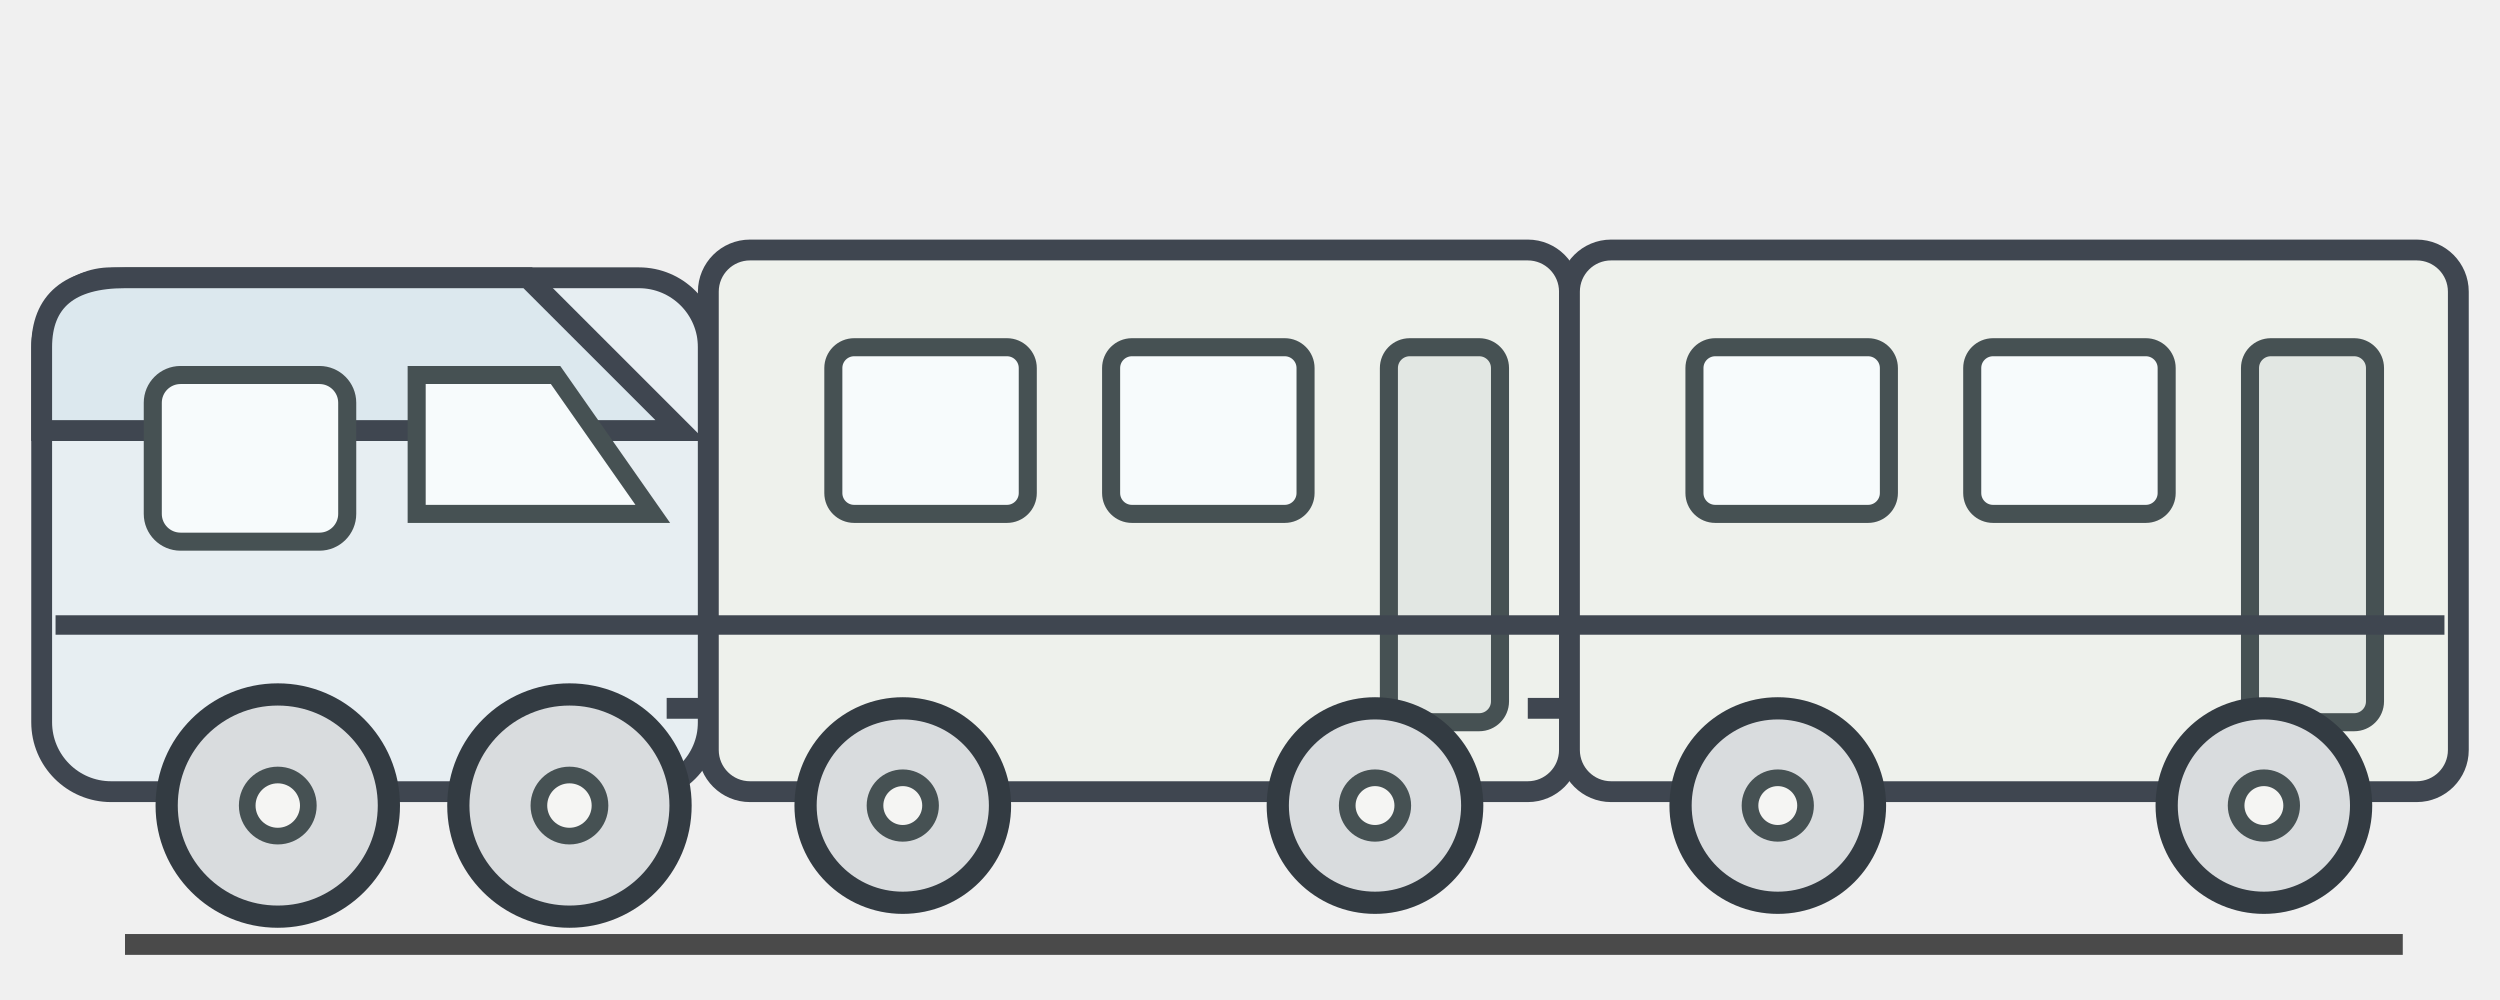
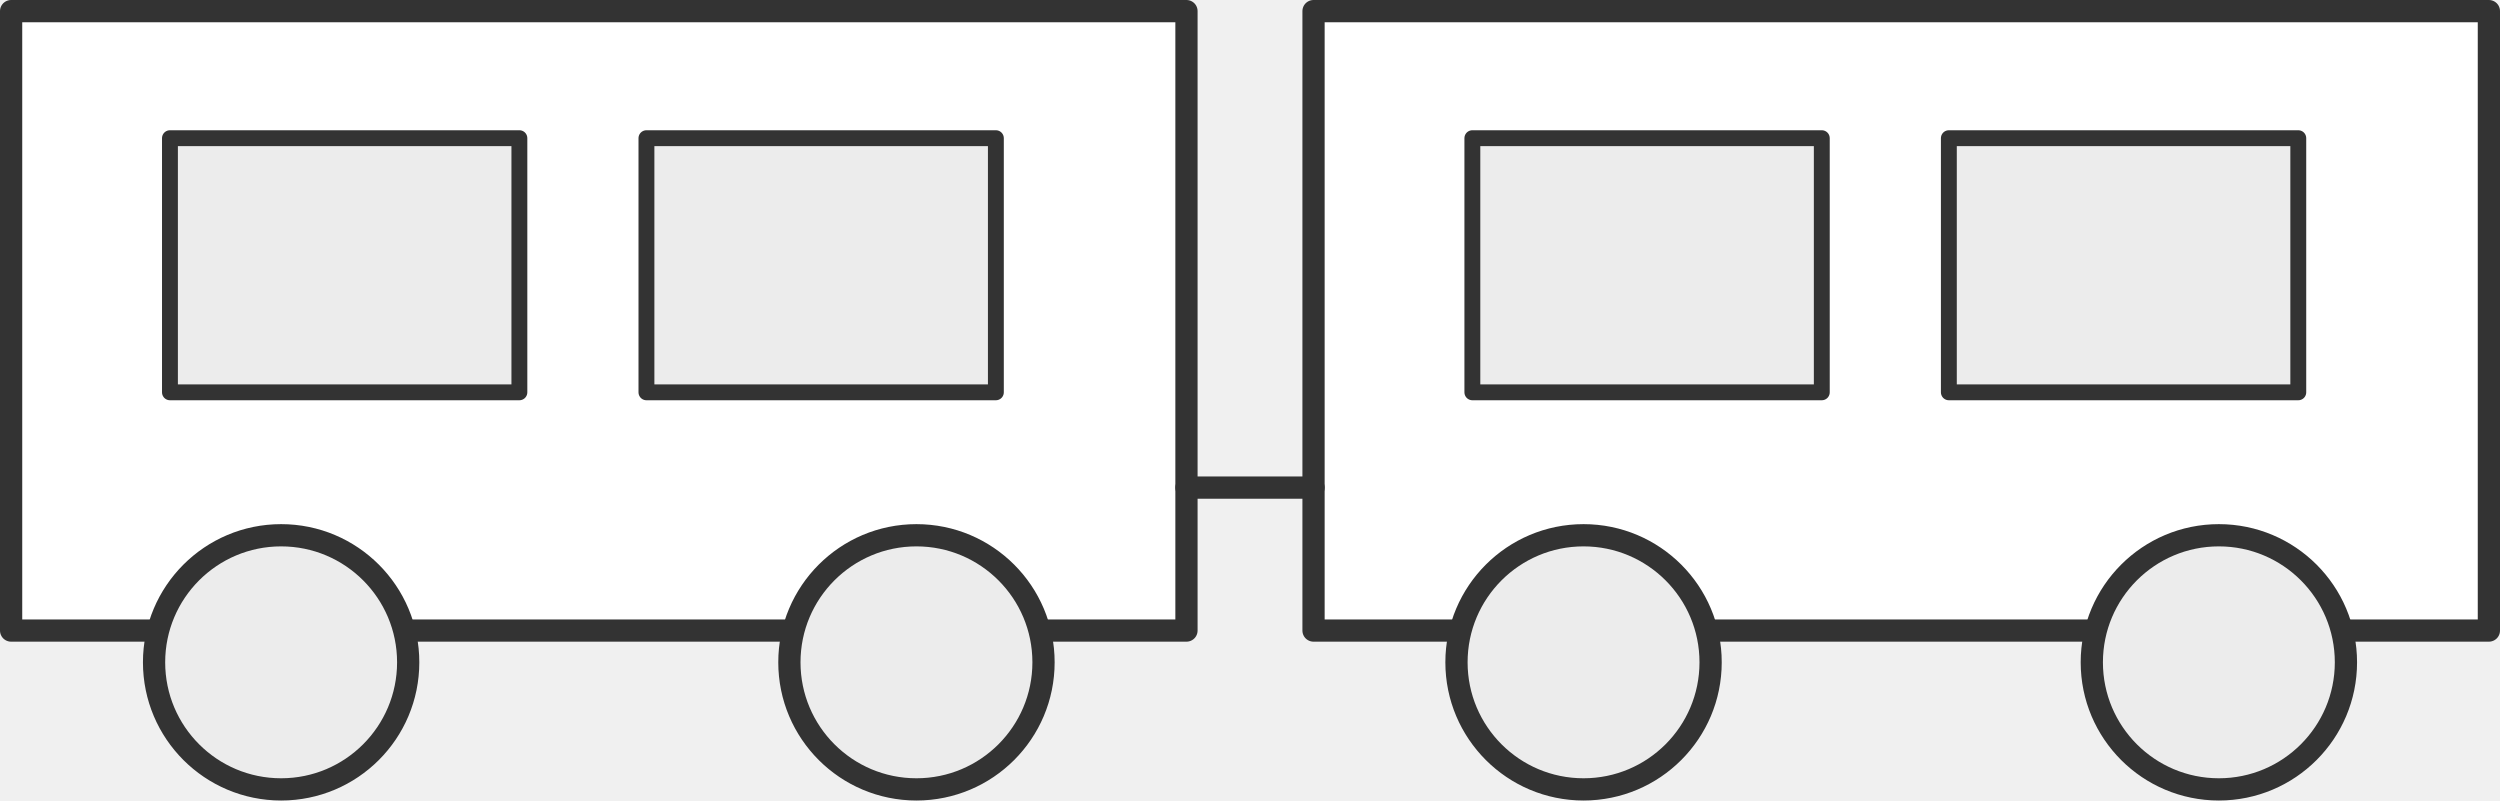
- <svg xmlns="http://www.w3.org/2000/svg" viewBox="0 0 180 72">
-   <rect x="3" y="20" width="48" height="37" rx="5" fill="#e7eef2" stroke="#3f4650" stroke-width="1.5" />
-   <path d="M3 31 L3 25 Q3 20 9 20 L38 20 L49 31 Z" fill="#dce8ee" stroke="#3f4650" stroke-width="1.5" />
-   <rect x="51" y="18" width="62" height="39" rx="3" fill="#eef1ec" stroke="#3f4650" stroke-width="1.5" />
-   <rect x="113" y="18" width="64" height="39" rx="3" fill="#eef1ec" stroke="#3f4650" stroke-width="1.5" />
-   <rect x="11" y="27" width="14" height="12" rx="2" fill="#f7fbfc" stroke="#465153" stroke-width="1.3" />
-   <polygon points="30,27 40,27 47,37 30,37" fill="#f7fbfc" stroke="#465153" stroke-width="1.3" />
-   <rect x="60" y="25" width="14" height="12" rx="1.5" fill="#f7fbfc" stroke="#465153" stroke-width="1.3" />
-   <rect x="80" y="25" width="14" height="12" rx="1.5" fill="#f7fbfc" stroke="#465153" stroke-width="1.3" />
-   <rect x="100" y="25" width="8" height="27" rx="1.5" fill="#e2e7e3" stroke="#465153" stroke-width="1.3" />
-   <rect x="122" y="25" width="14" height="12" rx="1.5" fill="#f7fbfc" stroke="#465153" stroke-width="1.3" />
-   <rect x="142" y="25" width="14" height="12" rx="1.5" fill="#f7fbfc" stroke="#465153" stroke-width="1.3" />
-   <rect x="162" y="25" width="9" height="27" rx="1.5" fill="#e2e7e3" stroke="#465153" stroke-width="1.3" />
-   <line x1="4" y1="45" x2="176" y2="45" stroke="#3f4650" stroke-width="1.4" />
-   <line x1="51" y1="51" x2="48" y2="51" stroke="#3f4650" stroke-width="1.5" />
-   <line x1="113" y1="51" x2="110" y2="51" stroke="#3f4650" stroke-width="1.5" />
-   <circle cx="20" cy="58" r="8" fill="#d9dcde" stroke="#333b42" stroke-width="1.6" />
-   <circle cx="41" cy="58" r="8" fill="#d9dcde" stroke="#333b42" stroke-width="1.6" />
-   <circle cx="65" cy="58" r="7" fill="#d9dcde" stroke="#333b42" stroke-width="1.6" />
-   <circle cx="99" cy="58" r="7" fill="#d9dcde" stroke="#333b42" stroke-width="1.6" />
-   <circle cx="128" cy="58" r="7" fill="#d9dcde" stroke="#333b42" stroke-width="1.6" />
-   <circle cx="163" cy="58" r="7" fill="#d9dcde" stroke="#333b42" stroke-width="1.6" />
-   <circle cx="20" cy="58" r="2.2" fill="#f5f5f3" stroke="#465153" stroke-width="1.2" />
-   <circle cx="41" cy="58" r="2.2" fill="#f5f5f3" stroke="#465153" stroke-width="1.2" />
-   <circle cx="65" cy="58" r="2" fill="#f5f5f3" stroke="#465153" stroke-width="1.2" />
-   <circle cx="99" cy="58" r="2" fill="#f5f5f3" stroke="#465153" stroke-width="1.2" />
-   <circle cx="128" cy="58" r="2" fill="#f5f5f3" stroke="#465153" stroke-width="1.2" />
-   <circle cx="163" cy="58" r="2" fill="#f5f5f3" stroke="#465153" stroke-width="1.2" />
-   <line x1="9" y1="68" x2="173" y2="68" stroke="#4a4a4a" stroke-width="1.5" />
+ <svg xmlns="http://www.w3.org/2000/svg" viewBox="0 0 157.4 50.4">
+   <g transform="translate(0 0)">
+     <g transform="translate(0 0)">
+       <g transform="translate(0 0)">
+         <g transform="translate(-7.3 -17.3)">
+           <rect x="8" y="18" width="74" height="39" fill="#ffffff" stroke="#333333" stroke-width="1.4" stroke-linejoin="round" stroke-linecap="round" />
+           <rect x="90" y="18" width="74" height="39" fill="#ffffff" stroke="#333333" stroke-width="1.4" stroke-linejoin="round" stroke-linecap="round" />
+           <path d="M82 48 L90 48" fill="none" stroke="#333333" stroke-width="1.4" stroke-linejoin="round" stroke-linecap="round" />
+           <rect x="18" y="26" width="22" height="16" fill="#ececec" stroke="#333333" stroke-width="1" stroke-linejoin="round" stroke-linecap="round" />
+           <rect x="48" y="26" width="22" height="16" fill="#ececec" stroke="#333333" stroke-width="1" stroke-linejoin="round" stroke-linecap="round" />
+           <rect x="100" y="26" width="22" height="16" fill="#ececec" stroke="#333333" stroke-width="1" stroke-linejoin="round" stroke-linecap="round" />
+           <rect x="130" y="26" width="22" height="16" fill="#ececec" stroke="#333333" stroke-width="1" stroke-linejoin="round" stroke-linecap="round" />
+           <circle cx="25" cy="59" r="8" fill="#ececec" stroke="#333333" stroke-width="1.4" stroke-linejoin="round" stroke-linecap="round" />
+           <circle cx="65" cy="59" r="8" fill="#ececec" stroke="#333333" stroke-width="1.4" stroke-linejoin="round" stroke-linecap="round" />
+           <circle cx="107" cy="59" r="8" fill="#ececec" stroke="#333333" stroke-width="1.4" stroke-linejoin="round" stroke-linecap="round" />
+           <circle cx="147" cy="59" r="8" fill="#ececec" stroke="#333333" stroke-width="1.4" stroke-linejoin="round" stroke-linecap="round" />
+         </g>
+       </g>
+     </g>
+   </g>
</svg>
